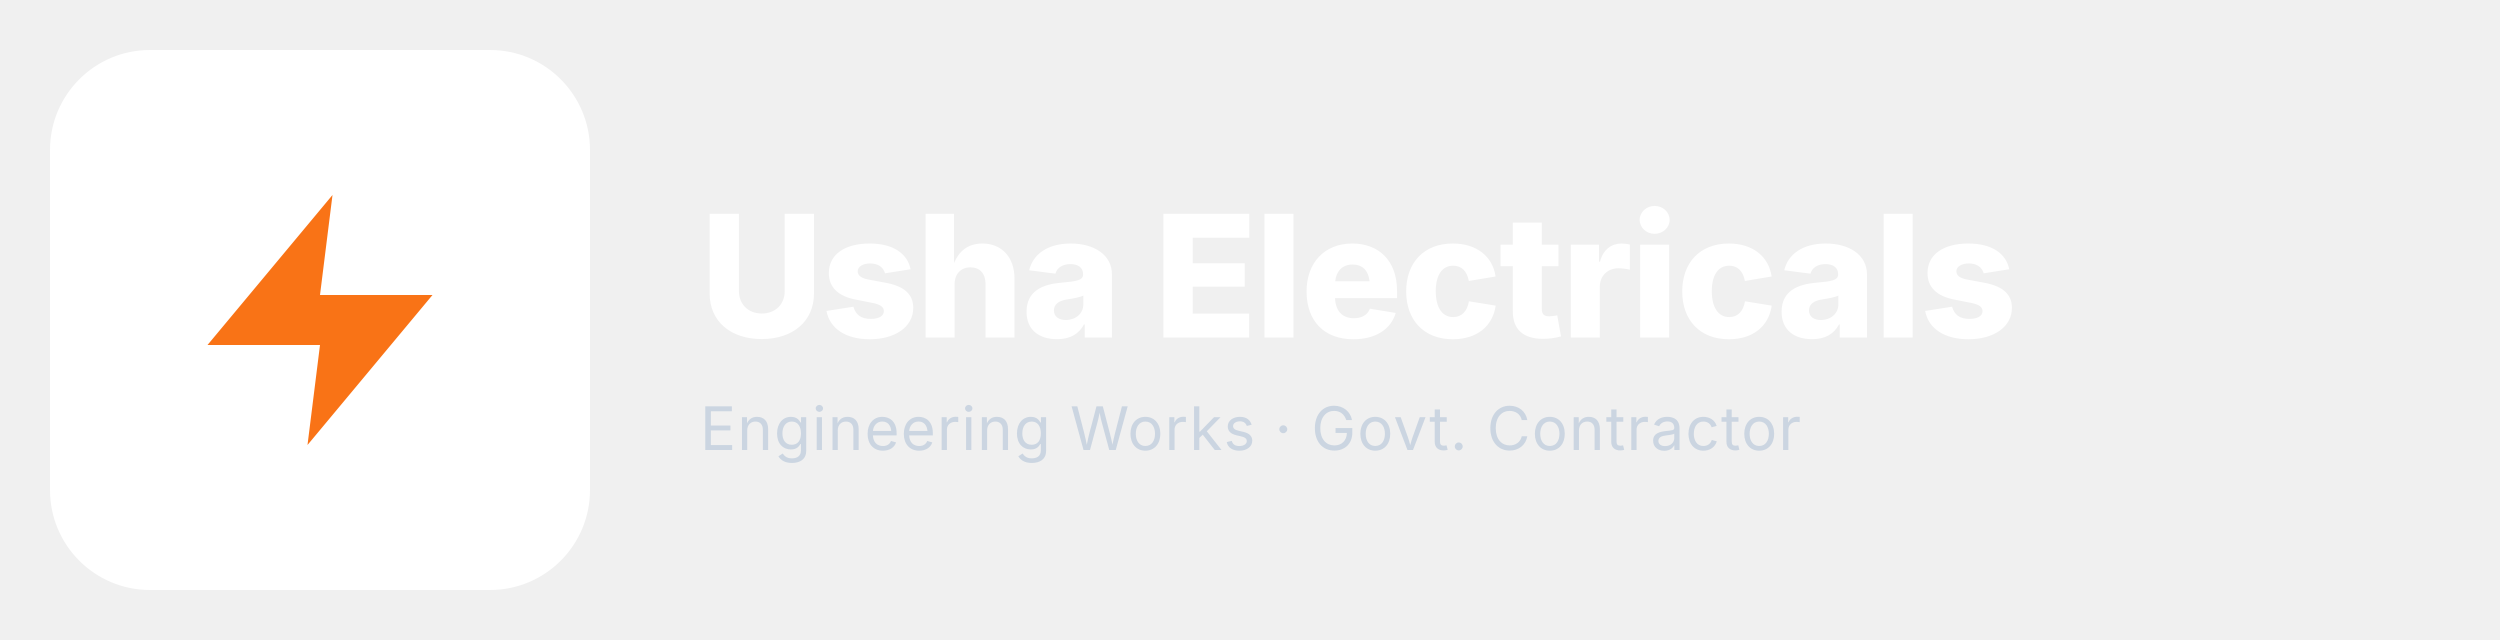
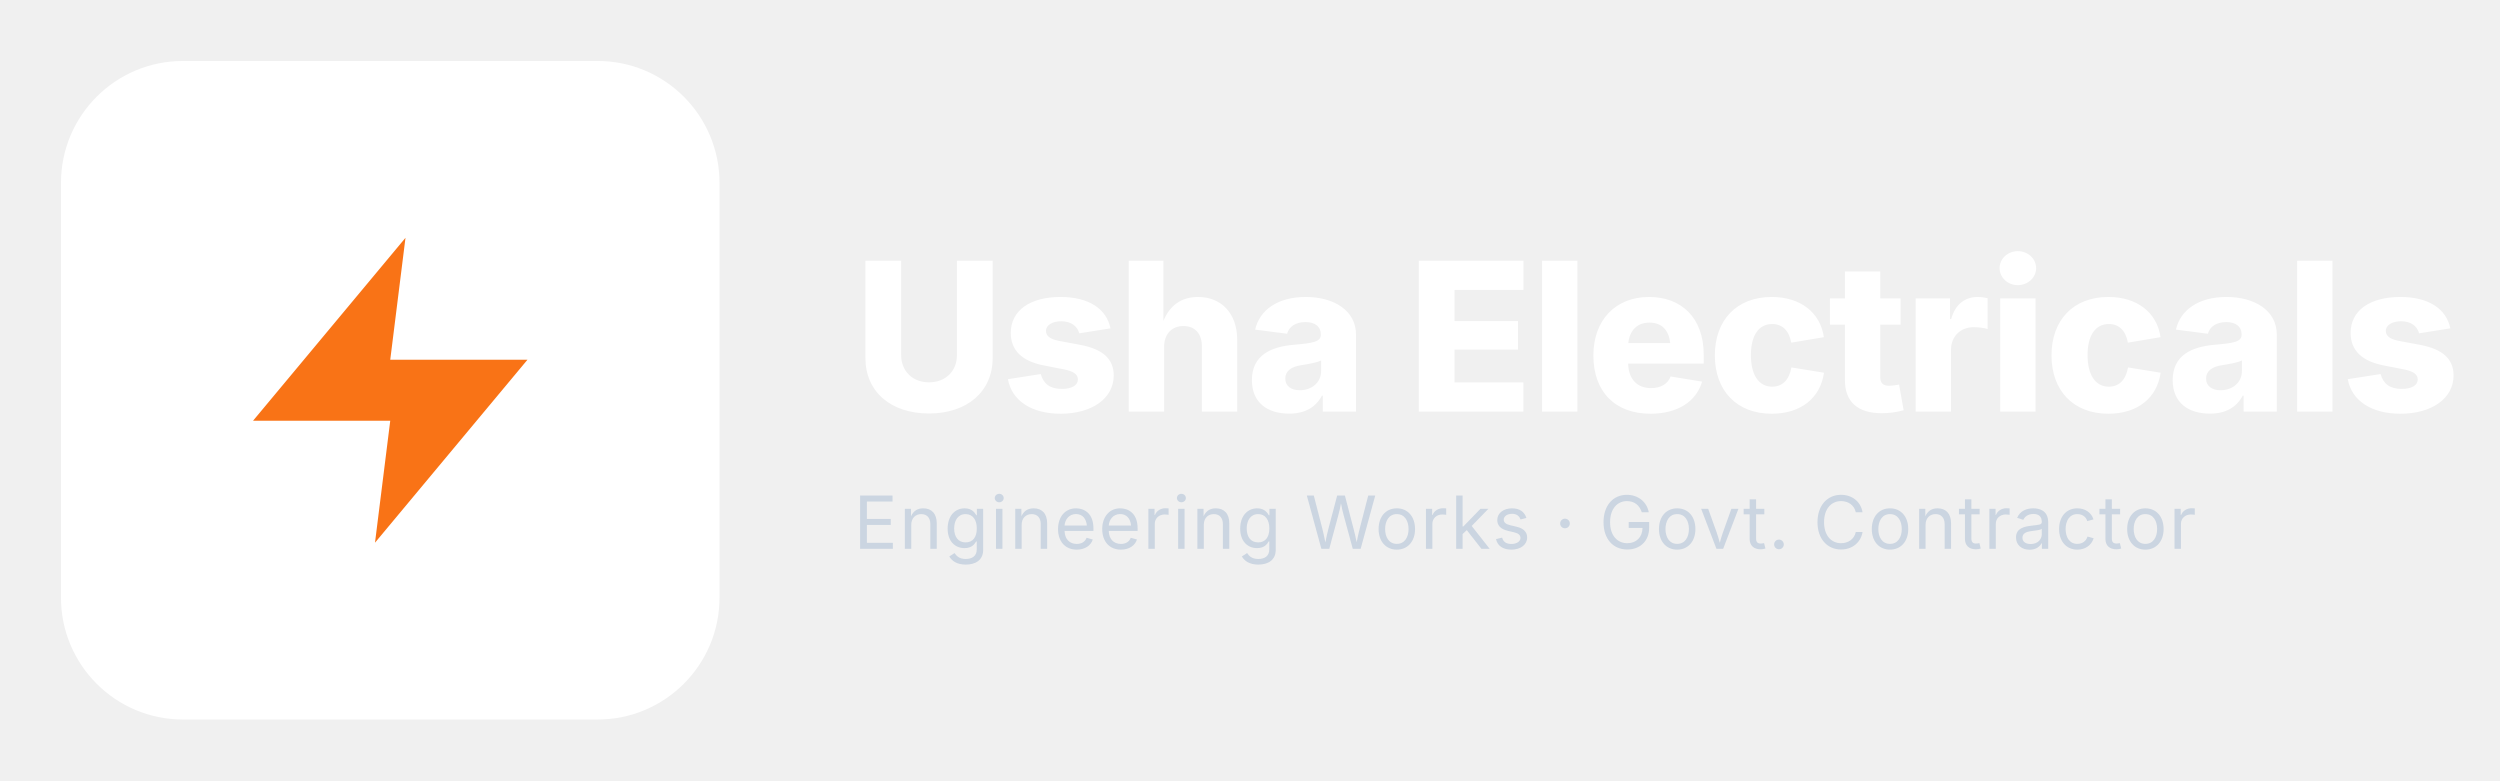
- <svg xmlns="http://www.w3.org/2000/svg" viewBox="0 0 1000 256" width="1000" height="256">
+ <svg xmlns="http://www.w3.org/2000/svg" viewBox="0 0 820 256" width="820" height="256">
  <rect x="20" y="20" width="216" height="216" rx="40" ry="40" fill="#ffffff" />
  <polygon points="133 78 83 138 128 138 123 178 173 118 128 118 133 78" fill="#f97316" />
  <text x="280" y="135" font-family="Inter, system-ui, Arial, sans-serif" font-weight="800" font-size="68" fill="#ffffff" letter-spacing="-1">Usha Electricals</text>
  <text x="280" y="180" font-family="Inter, system-ui, Arial, sans-serif" font-size="24" fill="#cbd5e1" letter-spacing="0.5">Engineering Works · Govt. Contractor</text>
</svg>
